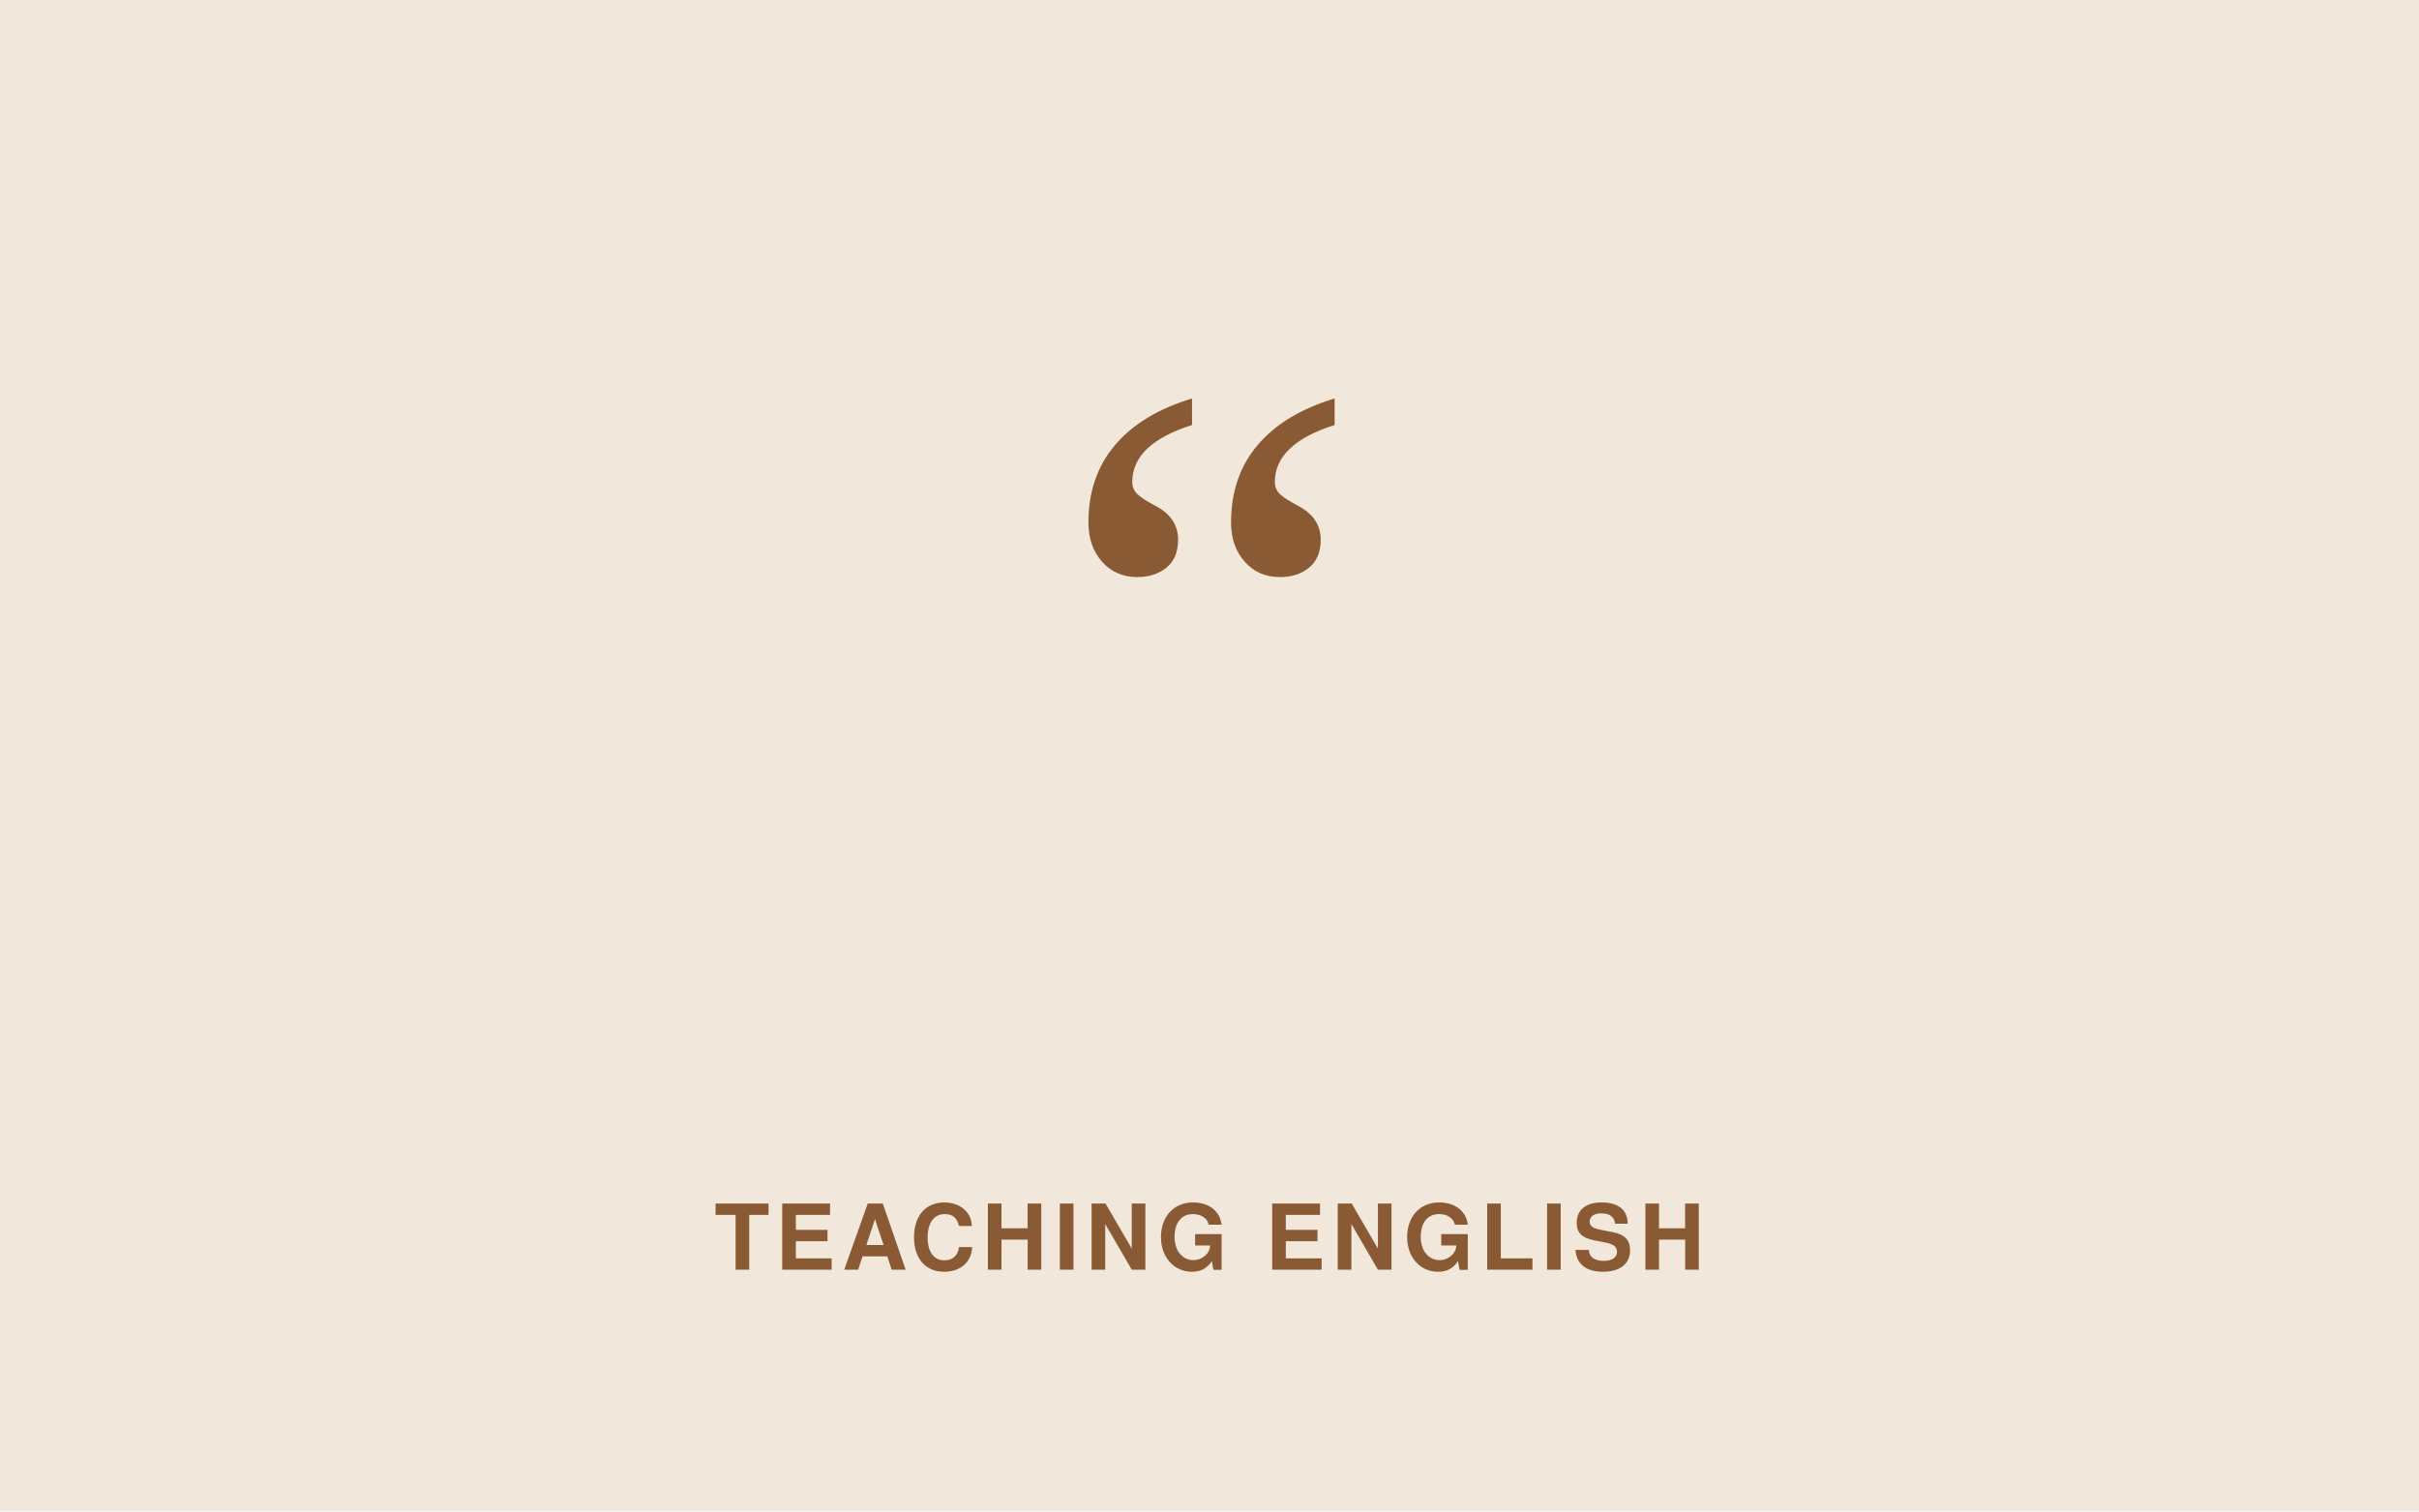
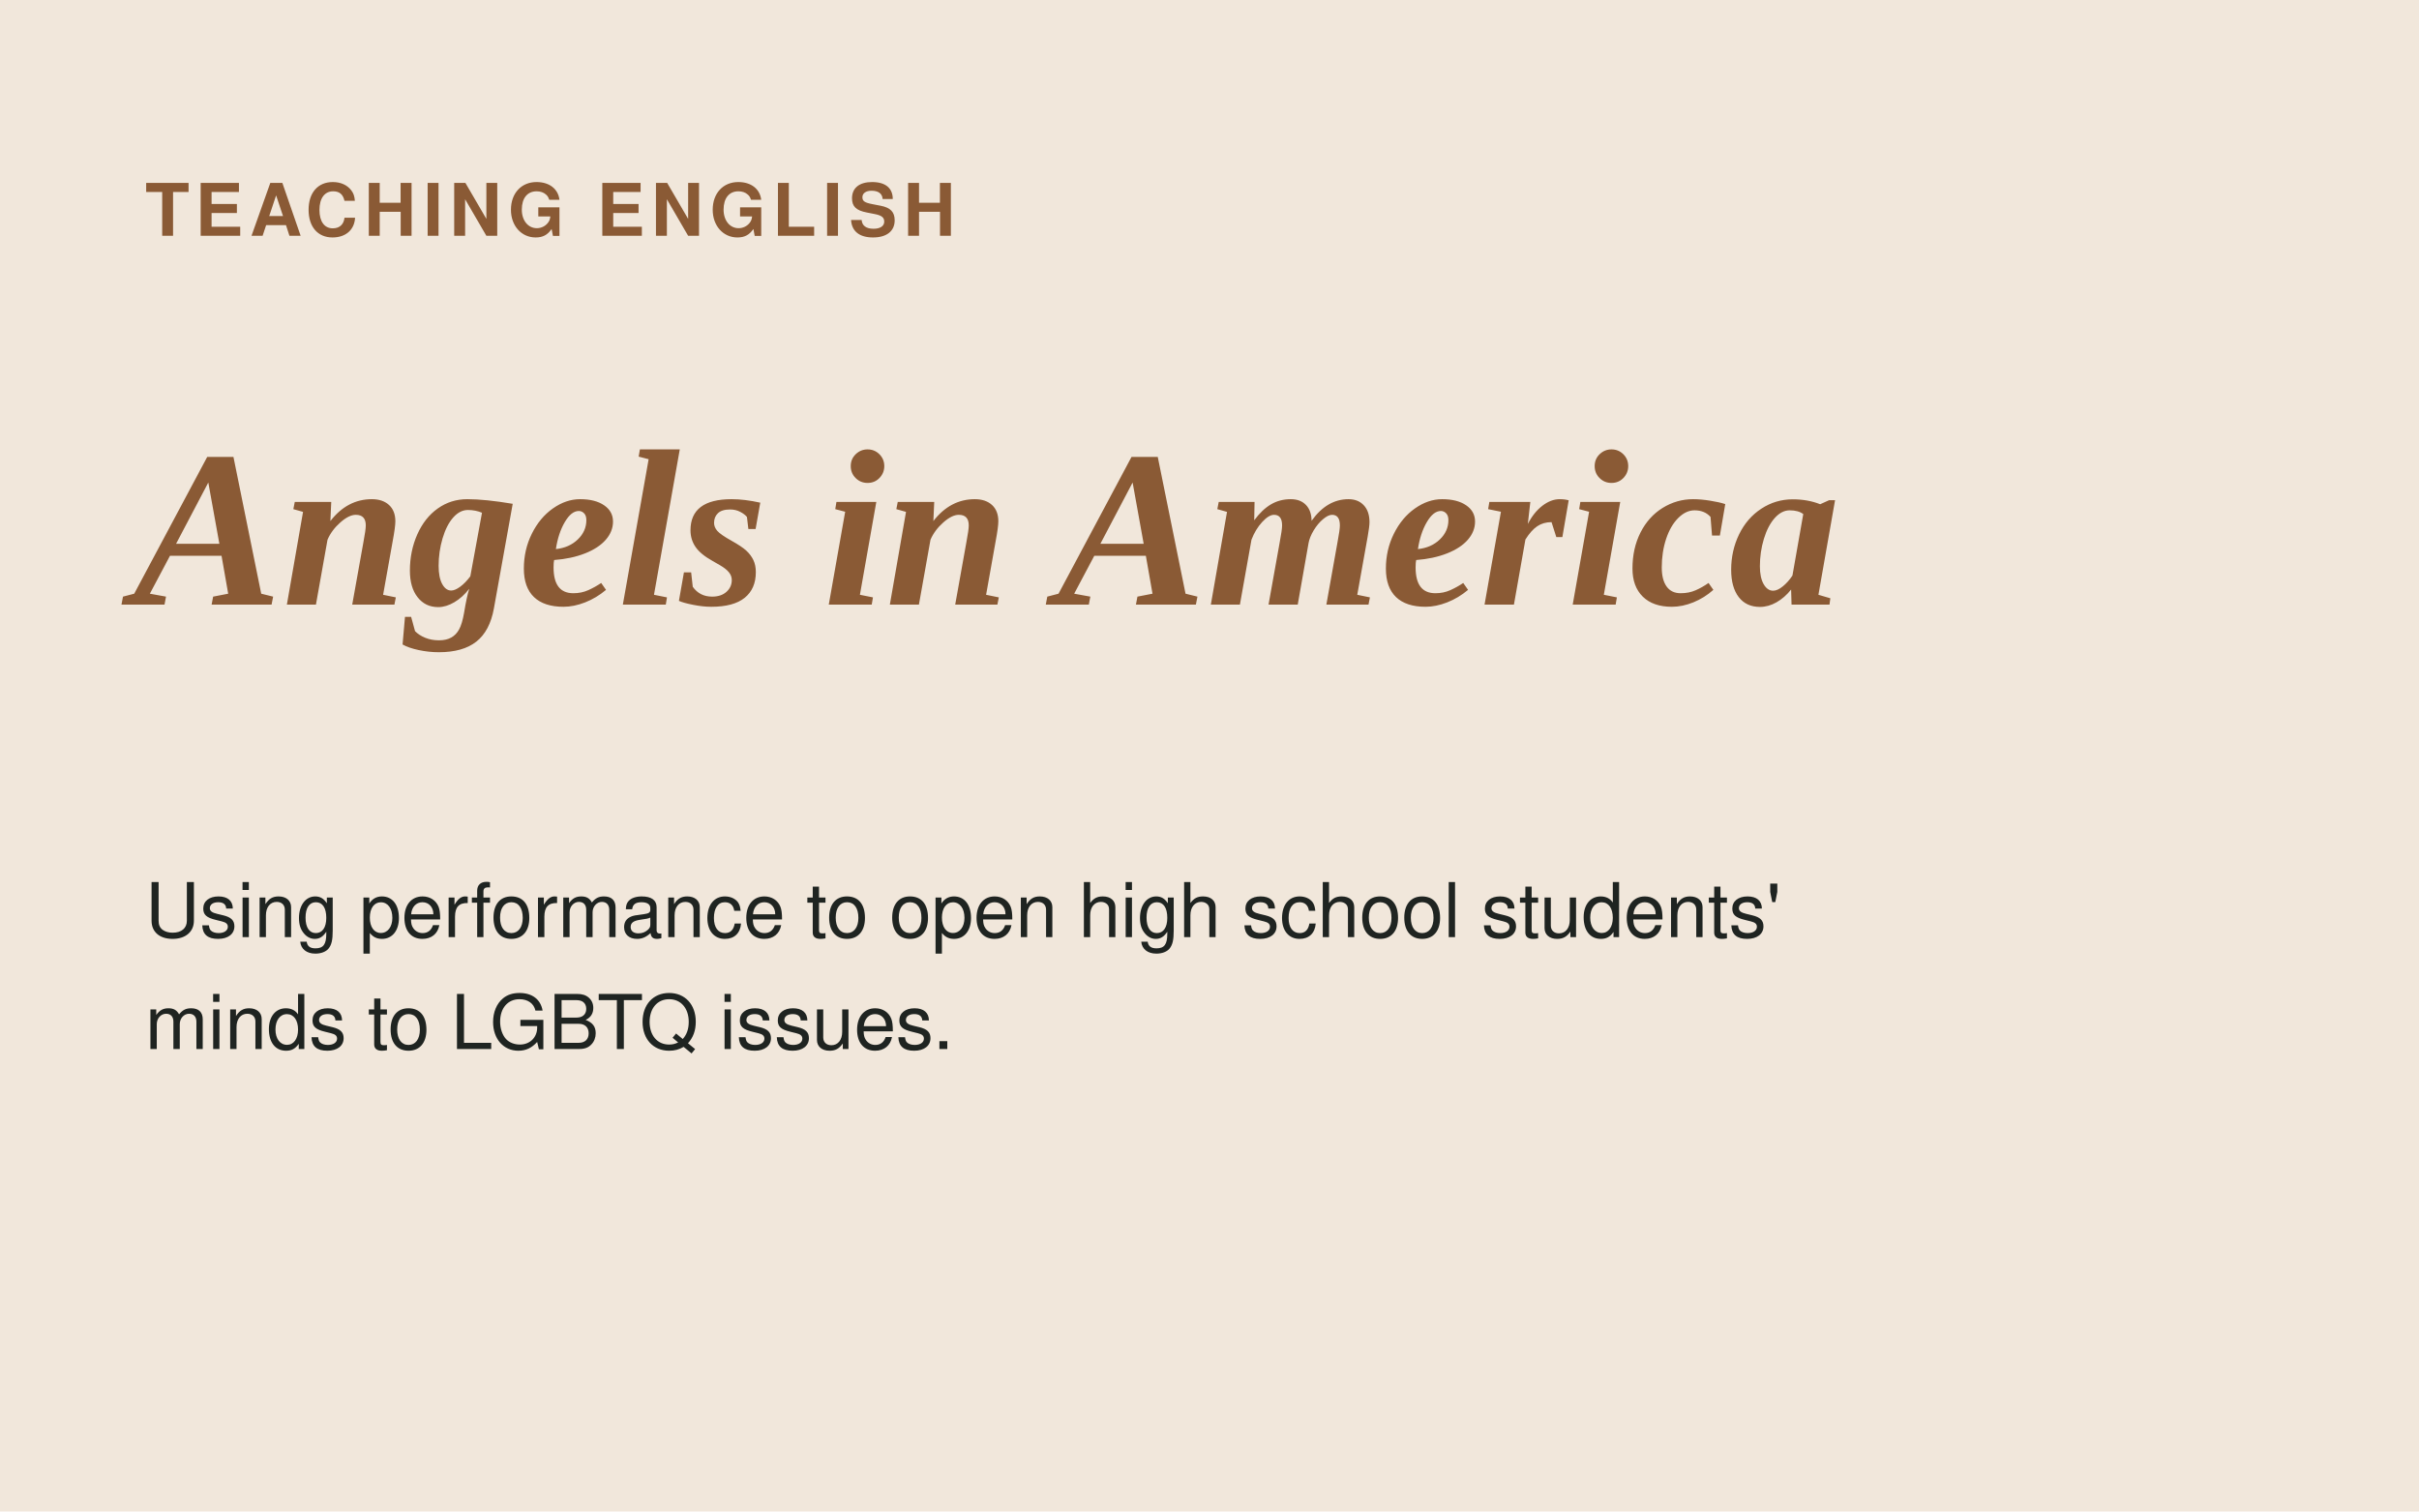
<svg xmlns="http://www.w3.org/2000/svg" viewBox="0 0 800 500" width="800" height="500" role="img">
  <rect width="800" height="500" fill="#F1E7DB" />
-   <g transform="translate(280.0,95.0)" fill="none" stroke="#8A5A35" stroke-width="10" stroke-linecap="round" stroke-linejoin="round">
-     <text x="120" y="190" text-anchor="middle" font-family="Georgia, 'Times New Roman', serif" font-size="230" fill="#8A5A35" stroke="none">“</text>
-   </g>
-   <text x="400" y="420" text-anchor="middle" font-family="'Helvetica Neue', Helvetica, Arial, sans-serif" font-size="30" font-weight="600" letter-spacing="2" fill="#8A5A35">TEACHING ENGLISH</text>
+   <text x="48" y="78" font-family="'Helvetica Neue', Helvetica, Arial, sans-serif" font-size="24" font-weight="600" letter-spacing="2" fill="#8A5A35">TEACHING ENGLISH</text>
+   <text x="44" y="200" font-family="Georgia, 'Times New Roman', serif" font-style="italic" font-weight="700" font-size="74" fill="#8A5A35">Angels in America</text>
+   <text x="48" y="310" font-family="'Helvetica Neue', Helvetica, Arial, sans-serif" font-size="25" fill="#1F2421">Using performance to open high school students'</text>
+   <text x="48" y="347" font-family="'Helvetica Neue', Helvetica, Arial, sans-serif" font-size="25" fill="#1F2421">minds to LGBTQ issues.</text>
</svg>
